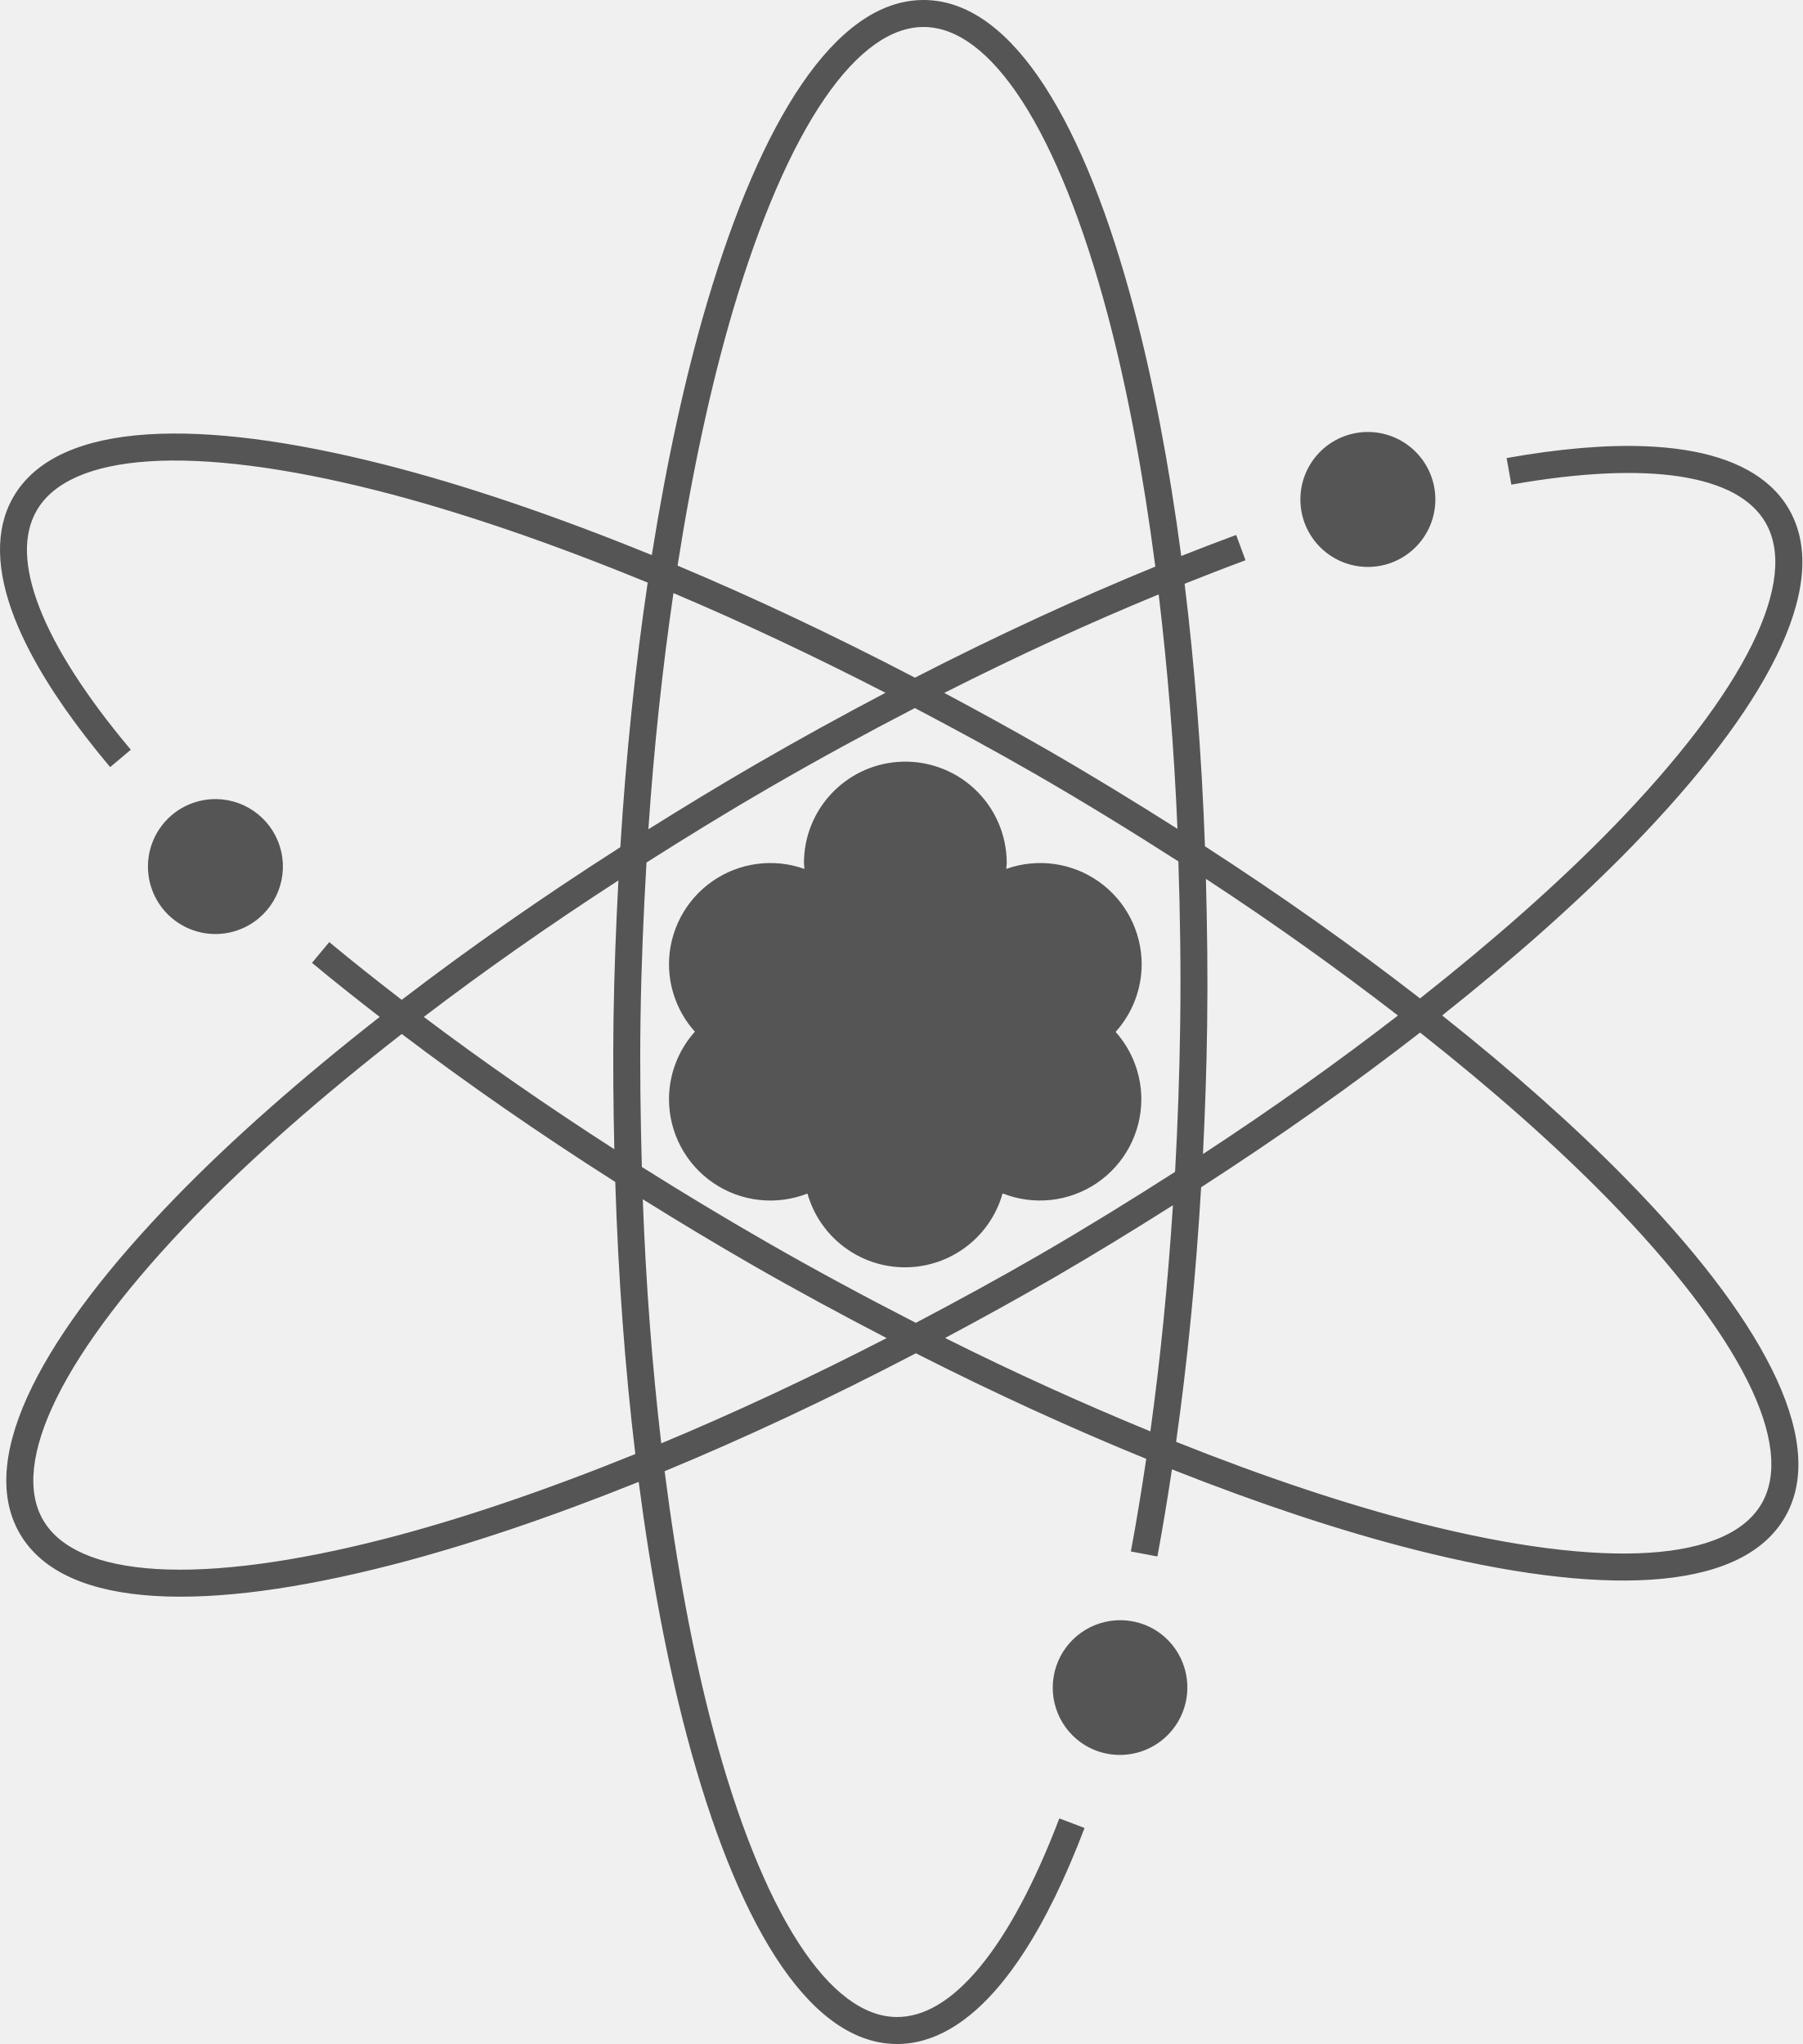
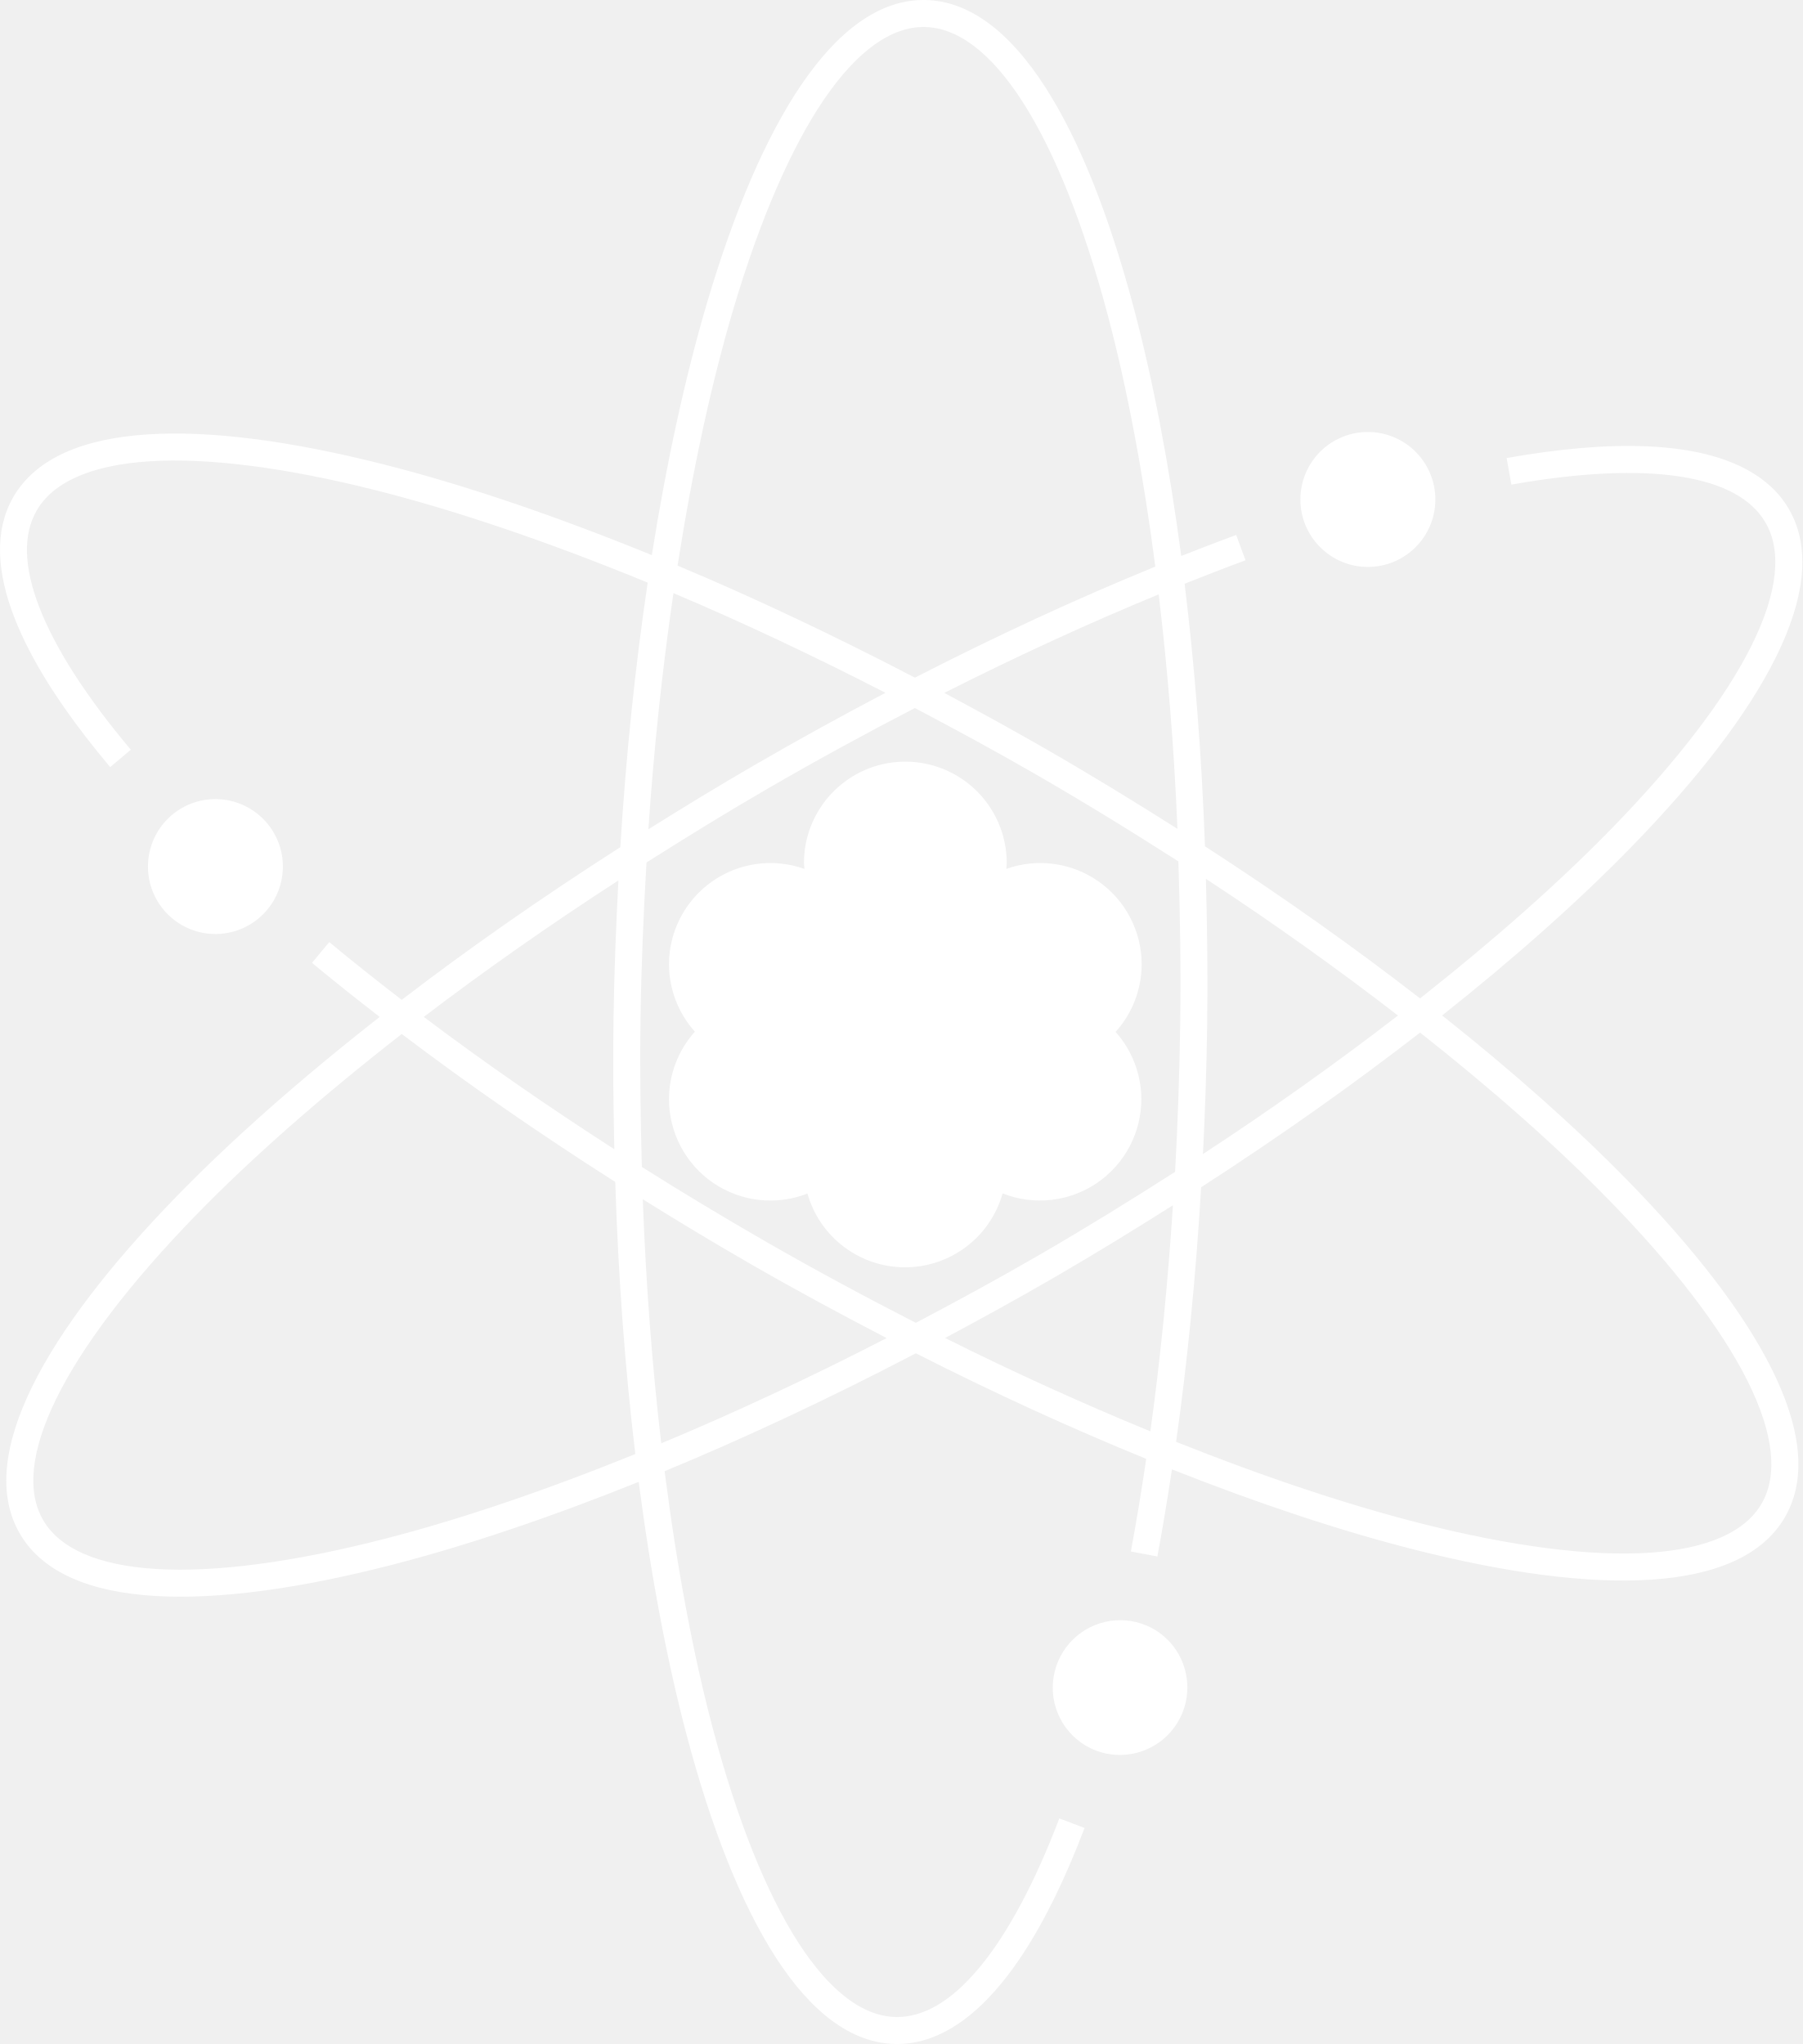
<svg xmlns="http://www.w3.org/2000/svg" xmlns:xlink="http://www.w3.org/1999/xlink" width="528.953" height="599.933" version="1.1" id="svg22">
  <defs id="defs2">
    <linearGradient id="a">
      <stop stop-color="#fff" offset="0" id="stop1" />
      <stop stop-color="#fff" stop-opacity="0" offset="1" id="stop2" />
    </linearGradient>
    <radialGradient id="l" cx="16.036" cy="140.06" r="13.006" gradientTransform="matrix(2.2879,0,0,2.2879,274.58,-6.77)" gradientUnits="userSpaceOnUse" xlink:href="#a" />
    <radialGradient id="k" cx="16.036" cy="140.06" r="13.006" gradientTransform="matrix(2.2879,0,0,2.2879,235.07,-36.48)" gradientUnits="userSpaceOnUse" xlink:href="#a" />
    <radialGradient id="j" cx="16.036" cy="140.06" r="13.006" gradientTransform="matrix(2.2879,0,0,2.2879,235.07,-76.08)" gradientUnits="userSpaceOnUse" xlink:href="#a" />
    <radialGradient id="h" cx="16.036" cy="140.06" r="13.006" gradientTransform="matrix(2.2879,0,0,2.2879,195.46,-46.38)" gradientUnits="userSpaceOnUse" xlink:href="#a" />
    <radialGradient id="g" cx="16.036" cy="140.06" r="13.006" gradientTransform="matrix(2.2879,0,0,2.2879,195.46,-6.77)" gradientUnits="userSpaceOnUse" xlink:href="#a" />
    <radialGradient id="f" cx="16.036" cy="140.06" r="13.006" gradientTransform="matrix(2.2879,0,0,2.2879,234.97,13.03)" gradientUnits="userSpaceOnUse" xlink:href="#a" />
    <radialGradient id="i" cx="16.036" cy="140.06" r="13.006" gradientTransform="matrix(2.2879,0,0,2.2879,274.68,-46.38)" gradientUnits="userSpaceOnUse" xlink:href="#a" />
  </defs>
-   <path id="path10" style="fill:#555555;fill-opacity:1;stroke-width:7.921" d="M 271.356,0.002 C 257.973,-0.151 245.885,9.205 235.354,24.617 c -10.531,15.412 -19.873,37.296 -27.846,64.244 -6.405,21.647 -11.85,46.682 -16.217,74.066 -28.285,-11.536 -54.934,-20.606 -78.693,-26.623 -27.207,-6.89 -50.753,-10.013 -69.34,-8.803 -18.587,1.21 -32.765,6.864 -39.408,18.484 -5.525,9.661 -4.825,21.857 0.322,35.162 1.287,3.326 2.852,6.746 4.688,10.252 5.506,10.519 13.431,21.824 23.473,33.756 l 6.059,-5.104 C 25.361,204.57 16.213,190.321 11.559,178.291 6.905,166.261 6.776,156.827 10.727,149.918 c 4.752,-8.313 15.79,-13.39 33.047,-14.514 17.257,-1.123 40.181,1.819 66.879,8.58 23.815,6.031 50.75,15.238 79.43,27.018 -3.611,24.271 -6.338,50.288 -8.035,77.656 -23.119,14.788 -44.619,29.828 -64.152,44.805 -7.363,-5.676 -14.522,-11.337 -21.268,-16.947 l -5.064,6.09 c 6.324,5.26 13.015,10.56 19.867,15.871 -22.967,17.989 -43.177,35.78 -59.607,52.67 -19.57,20.117 -34.047,38.947 -42.293,55.648 -8.246,16.702 -10.439,31.808 -3.697,43.371 6.739,11.564 20.975,17.133 39.607,18.258 18.632,1.125 42.207,-2.093 69.426,-9.086 22.058,-5.667 46.58,-13.95 72.576,-24.393 3.602,27.58 8.356,52.828 14.172,74.686 7.217,27.122 15.943,49.213 26.043,64.863 10.1,15.651 21.936,25.287 35.32,25.438 11.128,0.127 21.444,-6.417 30.564,-17.387 2.28,-2.743 4.507,-5.775 6.678,-9.084 6.511,-9.928 12.531,-22.351 18.07,-36.93 l -7.404,-2.811 c -7.188,18.916 -15.187,33.841 -23.434,43.76 -8.247,9.919 -16.426,14.622 -24.385,14.531 -9.574,-0.108 -19.379,-7.282 -28.756,-21.812 -9.377,-14.53 -17.962,-35.991 -25.043,-62.605 -5.853,-21.996 -10.625,-47.663 -14.217,-75.781 23.609,-9.772 48.352,-21.353 73.736,-34.611 23.274,11.818 45.917,22.136 67.609,30.986 -1.391,9.321 -2.873,18.449 -4.514,27.184 l 7.785,1.463 c 1.548,-8.237 2.948,-16.823 4.275,-25.564 25.511,10.098 49.562,18.089 71.232,23.576 27.207,6.89 50.753,10.013 69.34,8.803 18.587,-1.21 32.765,-6.862 39.408,-18.482 6.645,-11.618 4.35,-26.731 -3.992,-43.43 -8.342,-16.698 -22.915,-35.506 -42.58,-55.582 -15.156,-15.472 -33.405,-31.687 -54.109,-48.111 21.379,-16.964 40.218,-33.716 55.734,-49.666 19.57,-20.117 34.047,-38.947 42.293,-55.648 8.246,-16.702 10.439,-31.808 3.697,-43.371 -5.604,-9.615 -16.517,-15.108 -30.613,-17.303 -3.524,-0.549 -7.268,-0.903 -11.223,-1.066 -11.863,-0.491 -25.614,0.721 -40.969,3.451 l 1.389,7.799 c 19.923,-3.543 36.838,-4.342 49.584,-2.357 12.746,1.985 20.98,6.59 24.988,13.467 4.823,8.272 3.7,20.369 -3.955,35.875 -7.655,15.506 -21.665,33.89 -40.869,53.631 -15.594,16.03 -34.749,32.984 -56.547,50.188 -19.183,-14.891 -40.29,-29.884 -63.119,-44.648 -0.98,-27.145 -3.025,-52.951 -5.973,-77.059 6.045,-2.415 12.019,-4.732 17.875,-6.893 l -2.742,-7.432 c -5.296,1.954 -10.676,4.016 -16.121,6.174 -3.576,-26.883 -8.262,-51.491 -13.953,-72.879 C 325.503,63.183 316.776,41.092 306.676,25.441 296.577,9.791 284.74,0.153 271.356,0.002 Z m -0.09,7.92 0.002,0.002 c 9.574,0.108 19.377,7.282 28.754,21.813 9.377,14.53 17.962,35.991 25.043,62.605 5.728,21.526 10.429,46.551 13.996,73.959 -22.58,9.227 -46.26,20.134 -70.553,32.598 -23.904,-12.456 -47.28,-23.49 -69.658,-32.885 4.366,-27.82 9.829,-53.184 16.256,-74.904 7.824,-26.445 17.007,-47.707 26.789,-62.023 C 251.677,14.77 261.693,7.812 271.266,7.922 Z M 399.956,126.846 a 19.804,19.804 0 0 0 -18.318,19.891 19.804,19.804 0 0 0 39.607,0 19.804,19.804 0 0 0 -21.289,-19.891 z m -202.314,47.24 c 20.034,8.47 40.908,18.299 62.23,29.256 -12.663,6.651 -25.461,13.694 -38.332,21.152 -10.722,6.212 -21.084,12.539 -31.254,18.908 1.654,-24.363 4.169,-47.528 7.355,-69.316 z m 142.408,0.373 c 2.587,21.657 4.501,44.634 5.508,68.814 -12.421,-7.869 -25.144,-15.681 -38.416,-23.316 -10.068,-5.793 -20.072,-11.278 -30.02,-16.582 21.641,-10.948 42.727,-20.595 62.928,-28.916 z m -71.562,33.359 c 11.487,6.043 23.044,12.296 34.703,19.004 14.784,8.506 28.936,17.222 42.643,26.01 0.504,15.668 0.753,31.637 0.523,48.027 -0.205,14.648 -0.719,29.025 -1.496,43.09 -12.766,8.177 -25.878,16.294 -39.57,24.227 -12.271,7.109 -24.432,13.718 -36.514,20.088 -14.573,-7.471 -29.315,-15.375 -44.193,-23.936 -12.444,-7.159 -24.527,-14.449 -36.215,-21.816 -0.393,-14.215 -0.598,-28.641 -0.391,-43.436 0.22,-15.666 0.879,-30.924 1.752,-45.92 11.595,-7.354 23.44,-14.659 35.781,-21.809 14.457,-8.376 28.803,-16.185 42.977,-23.529 z m -5.012,15.814 a 29.756,29.756 0 0 0 -27.533,29.672 29.756,29.756 0 0 0 0.129,1.729 29.756,29.756 0 0 0 -39.738,27.973 29.756,29.756 0 0 0 7.598,19.805 29.756,29.756 0 0 0 -7.598,19.805 29.756,29.756 0 0 0 40.633,27.697 29.756,29.756 0 0 0 57.275,-0.039 29.756,29.756 0 0 0 40.715,-27.658 29.756,29.756 0 0 0 -7.547,-19.742 29.756,29.756 0 0 0 7.646,-19.867 29.756,29.756 0 0 0 -39.729,-27.977 29.756,29.756 0 0 0 0.129,-1.725 29.756,29.756 0 0 0 -31.98,-29.672 z M 61.84,234.588 a 19.804,19.804 0 0 0 -8.4,2.535 19.804,19.804 0 1 0 19.803,34.301 19.804,19.804 0 0 0 -11.402,-36.836 z m 292.068,23.363 c 20.311,13.296 39.069,26.761 56.365,40.113 -17.538,13.544 -36.63,27.186 -57.229,40.66 0.615,-12.373 1.051,-24.949 1.23,-37.754 0.205,-14.646 0.009,-28.934 -0.367,-43.02 z m -172.416,0.461 c -0.697,13.291 -1.242,26.757 -1.436,40.553 -0.183,13.023 -0.047,25.761 0.232,38.348 -19.95,-12.844 -38.724,-25.875 -55.91,-38.842 17.53,-13.367 36.648,-26.8 57.113,-40.059 z m 235.273,44.654 c 21.115,16.66 39.685,33.074 54.924,48.631 19.299,19.701 33.407,38.069 41.156,53.58 7.749,15.511 8.956,27.645 4.203,35.955 l -0.002,0.002 c -4.752,8.313 -15.79,13.386 -33.047,14.51 -17.257,1.123 -40.181,-1.816 -66.879,-8.576 -21.742,-5.506 -46.081,-13.652 -71.961,-23.971 3.314,-23.444 5.794,-48.518 7.348,-74.729 23.235,-15.006 44.747,-30.252 64.258,-45.402 z m -298.852,0.418 c 19.135,14.518 40.143,29.106 62.652,43.426 0.888,28.137 2.892,54.912 5.885,79.865 -26.463,10.716 -51.359,19.186 -73.557,24.889 -26.711,6.862 -49.671,9.896 -66.979,8.852 -17.308,-1.045 -28.42,-6.067 -33.24,-14.338 v -0.002 c -4.823,-8.272 -3.698,-20.369 3.957,-35.875 7.655,-15.506 21.663,-33.89 40.867,-53.631 16.499,-16.96 37.012,-34.955 60.414,-53.186 z m 70.727,48.51 c 10.388,6.474 21.03,12.893 31.992,19.199 13.313,7.659 26.5,14.751 39.582,21.551 -22.748,11.719 -44.918,22.037 -66.154,30.896 -2.634,-22.503 -4.489,-46.48 -5.42,-71.646 z m 155.592,1.756 c -1.508,23.178 -3.721,45.453 -6.623,66.365 -19.39,-7.967 -39.523,-17.031 -60.246,-27.404 10.568,-5.647 21.193,-11.481 31.896,-17.682 12.048,-6.98 23.627,-14.105 34.973,-21.279 z m -16.729,121.832 a 19.804,19.804 0 0 0 -9.027,36.688 19.804,19.804 0 1 0 20.334,-33.99 19.804,19.804 0 0 0 -11.307,-2.697 z" />
+   <path id="path10" style="fill:#ffffff;fill-opacity:1;stroke:none;stroke-width:7.921" d="M 271.356,0.002 C 257.973,-0.151 245.885,9.205 235.354,24.617 c -10.531,15.412 -19.873,37.296 -27.846,64.244 -6.405,21.647 -11.85,46.682 -16.217,74.066 -28.285,-11.536 -54.934,-20.606 -78.693,-26.623 -27.207,-6.89 -50.753,-10.013 -69.34,-8.803 -18.587,1.21 -32.765,6.864 -39.408,18.484 -5.525,9.661 -4.825,21.857 0.322,35.162 1.287,3.326 2.852,6.746 4.688,10.252 5.506,10.519 13.431,21.824 23.473,33.756 l 6.059,-5.104 C 25.361,204.57 16.213,190.321 11.559,178.291 6.905,166.261 6.776,156.827 10.727,149.918 c 4.752,-8.313 15.79,-13.39 33.047,-14.514 17.257,-1.123 40.181,1.819 66.879,8.58 23.815,6.031 50.75,15.238 79.43,27.018 -3.611,24.271 -6.338,50.288 -8.035,77.656 -23.119,14.788 -44.619,29.828 -64.152,44.805 -7.363,-5.676 -14.522,-11.337 -21.268,-16.947 l -5.064,6.09 c 6.324,5.26 13.015,10.56 19.867,15.871 -22.967,17.989 -43.177,35.78 -59.607,52.67 -19.57,20.117 -34.047,38.947 -42.293,55.648 -8.246,16.702 -10.439,31.808 -3.697,43.371 6.739,11.564 20.975,17.133 39.607,18.258 18.632,1.125 42.207,-2.093 69.426,-9.086 22.058,-5.667 46.58,-13.95 72.576,-24.393 3.602,27.58 8.356,52.828 14.172,74.686 7.217,27.122 15.943,49.213 26.043,64.863 10.1,15.651 21.936,25.287 35.32,25.438 11.128,0.127 21.444,-6.417 30.564,-17.387 2.28,-2.743 4.507,-5.775 6.678,-9.084 6.511,-9.928 12.531,-22.351 18.07,-36.93 l -7.404,-2.811 c -7.188,18.916 -15.187,33.841 -23.434,43.76 -8.247,9.919 -16.426,14.622 -24.385,14.531 -9.574,-0.108 -19.379,-7.282 -28.756,-21.812 -9.377,-14.53 -17.962,-35.991 -25.043,-62.605 -5.853,-21.996 -10.625,-47.663 -14.217,-75.781 23.609,-9.772 48.352,-21.353 73.736,-34.611 23.274,11.818 45.917,22.136 67.609,30.986 -1.391,9.321 -2.873,18.449 -4.514,27.184 l 7.785,1.463 c 1.548,-8.237 2.948,-16.823 4.275,-25.564 25.511,10.098 49.562,18.089 71.232,23.576 27.207,6.89 50.753,10.013 69.34,8.803 18.587,-1.21 32.765,-6.862 39.408,-18.482 6.645,-11.618 4.35,-26.731 -3.992,-43.43 -8.342,-16.698 -22.915,-35.506 -42.58,-55.582 -15.156,-15.472 -33.405,-31.687 -54.109,-48.111 21.379,-16.964 40.218,-33.716 55.734,-49.666 19.57,-20.117 34.047,-38.947 42.293,-55.648 8.246,-16.702 10.439,-31.808 3.697,-43.371 -5.604,-9.615 -16.517,-15.108 -30.613,-17.303 -3.524,-0.549 -7.268,-0.903 -11.223,-1.066 -11.863,-0.491 -25.614,0.721 -40.969,3.451 l 1.389,7.799 c 19.923,-3.543 36.838,-4.342 49.584,-2.357 12.746,1.985 20.98,6.59 24.988,13.467 4.823,8.272 3.7,20.369 -3.955,35.875 -7.655,15.506 -21.665,33.89 -40.869,53.631 -15.594,16.03 -34.749,32.984 -56.547,50.188 -19.183,-14.891 -40.29,-29.884 -63.119,-44.648 -0.98,-27.145 -3.025,-52.951 -5.973,-77.059 6.045,-2.415 12.019,-4.732 17.875,-6.893 l -2.742,-7.432 c -5.296,1.954 -10.676,4.016 -16.121,6.174 -3.576,-26.883 -8.262,-51.491 -13.953,-72.879 C 325.503,63.183 316.776,41.092 306.676,25.441 296.577,9.791 284.74,0.153 271.356,0.002 Z m -0.09,7.92 0.002,0.002 c 9.574,0.108 19.377,7.282 28.754,21.813 9.377,14.53 17.962,35.991 25.043,62.605 5.728,21.526 10.429,46.551 13.996,73.959 -22.58,9.227 -46.26,20.134 -70.553,32.598 -23.904,-12.456 -47.28,-23.49 -69.658,-32.885 4.366,-27.82 9.829,-53.184 16.256,-74.904 7.824,-26.445 17.007,-47.707 26.789,-62.023 C 251.677,14.77 261.693,7.812 271.266,7.922 Z M 399.956,126.846 a 19.804,19.804 0 0 0 -18.318,19.891 19.804,19.804 0 0 0 39.607,0 19.804,19.804 0 0 0 -21.289,-19.891 z m -202.314,47.24 c 20.034,8.47 40.908,18.299 62.23,29.256 -12.663,6.651 -25.461,13.694 -38.332,21.152 -10.722,6.212 -21.084,12.539 -31.254,18.908 1.654,-24.363 4.169,-47.528 7.355,-69.316 z m 142.408,0.373 c 2.587,21.657 4.501,44.634 5.508,68.814 -12.421,-7.869 -25.144,-15.681 -38.416,-23.316 -10.068,-5.793 -20.072,-11.278 -30.02,-16.582 21.641,-10.948 42.727,-20.595 62.928,-28.916 z m -71.562,33.359 c 11.487,6.043 23.044,12.296 34.703,19.004 14.784,8.506 28.936,17.222 42.643,26.01 0.504,15.668 0.753,31.637 0.523,48.027 -0.205,14.648 -0.719,29.025 -1.496,43.09 -12.766,8.177 -25.878,16.294 -39.57,24.227 -12.271,7.109 -24.432,13.718 -36.514,20.088 -14.573,-7.471 -29.315,-15.375 -44.193,-23.936 -12.444,-7.159 -24.527,-14.449 -36.215,-21.816 -0.393,-14.215 -0.598,-28.641 -0.391,-43.436 0.22,-15.666 0.879,-30.924 1.752,-45.92 11.595,-7.354 23.44,-14.659 35.781,-21.809 14.457,-8.376 28.803,-16.185 42.977,-23.529 z m -5.012,15.814 a 29.756,29.756 0 0 0 -27.533,29.672 29.756,29.756 0 0 0 0.129,1.729 29.756,29.756 0 0 0 -39.738,27.973 29.756,29.756 0 0 0 7.598,19.805 29.756,29.756 0 0 0 -7.598,19.805 29.756,29.756 0 0 0 40.633,27.697 29.756,29.756 0 0 0 57.275,-0.039 29.756,29.756 0 0 0 40.715,-27.658 29.756,29.756 0 0 0 -7.547,-19.742 29.756,29.756 0 0 0 7.646,-19.867 29.756,29.756 0 0 0 -39.729,-27.977 29.756,29.756 0 0 0 0.129,-1.725 29.756,29.756 0 0 0 -31.98,-29.672 z M 61.84,234.588 a 19.804,19.804 0 0 0 -8.4,2.535 19.804,19.804 0 1 0 19.803,34.301 19.804,19.804 0 0 0 -11.402,-36.836 z m 292.068,23.363 c 20.311,13.296 39.069,26.761 56.365,40.113 -17.538,13.544 -36.63,27.186 -57.229,40.66 0.615,-12.373 1.051,-24.949 1.23,-37.754 0.205,-14.646 0.009,-28.934 -0.367,-43.02 z m -172.416,0.461 c -0.697,13.291 -1.242,26.757 -1.436,40.553 -0.183,13.023 -0.047,25.761 0.232,38.348 -19.95,-12.844 -38.724,-25.875 -55.91,-38.842 17.53,-13.367 36.648,-26.8 57.113,-40.059 z m 235.273,44.654 c 21.115,16.66 39.685,33.074 54.924,48.631 19.299,19.701 33.407,38.069 41.156,53.58 7.749,15.511 8.956,27.645 4.203,35.955 l -0.002,0.002 c -4.752,8.313 -15.79,13.386 -33.047,14.51 -17.257,1.123 -40.181,-1.816 -66.879,-8.576 -21.742,-5.506 -46.081,-13.652 -71.961,-23.971 3.314,-23.444 5.794,-48.518 7.348,-74.729 23.235,-15.006 44.747,-30.252 64.258,-45.402 z m -298.852,0.418 c 19.135,14.518 40.143,29.106 62.652,43.426 0.888,28.137 2.892,54.912 5.885,79.865 -26.463,10.716 -51.359,19.186 -73.557,24.889 -26.711,6.862 -49.671,9.896 -66.979,8.852 -17.308,-1.045 -28.42,-6.067 -33.24,-14.338 v -0.002 c -4.823,-8.272 -3.698,-20.369 3.957,-35.875 7.655,-15.506 21.663,-33.89 40.867,-53.631 16.499,-16.96 37.012,-34.955 60.414,-53.186 z m 70.727,48.51 c 10.388,6.474 21.03,12.893 31.992,19.199 13.313,7.659 26.5,14.751 39.582,21.551 -22.748,11.719 -44.918,22.037 -66.154,30.896 -2.634,-22.503 -4.489,-46.48 -5.42,-71.646 z m 155.592,1.756 c -1.508,23.178 -3.721,45.453 -6.623,66.365 -19.39,-7.967 -39.523,-17.031 -60.246,-27.404 10.568,-5.647 21.193,-11.481 31.896,-17.682 12.048,-6.98 23.627,-14.105 34.973,-21.279 z m -16.729,121.832 a 19.804,19.804 0 0 0 -9.027,36.688 19.804,19.804 0 1 0 20.334,-33.99 19.804,19.804 0 0 0 -11.307,-2.697 z" />
</svg>
